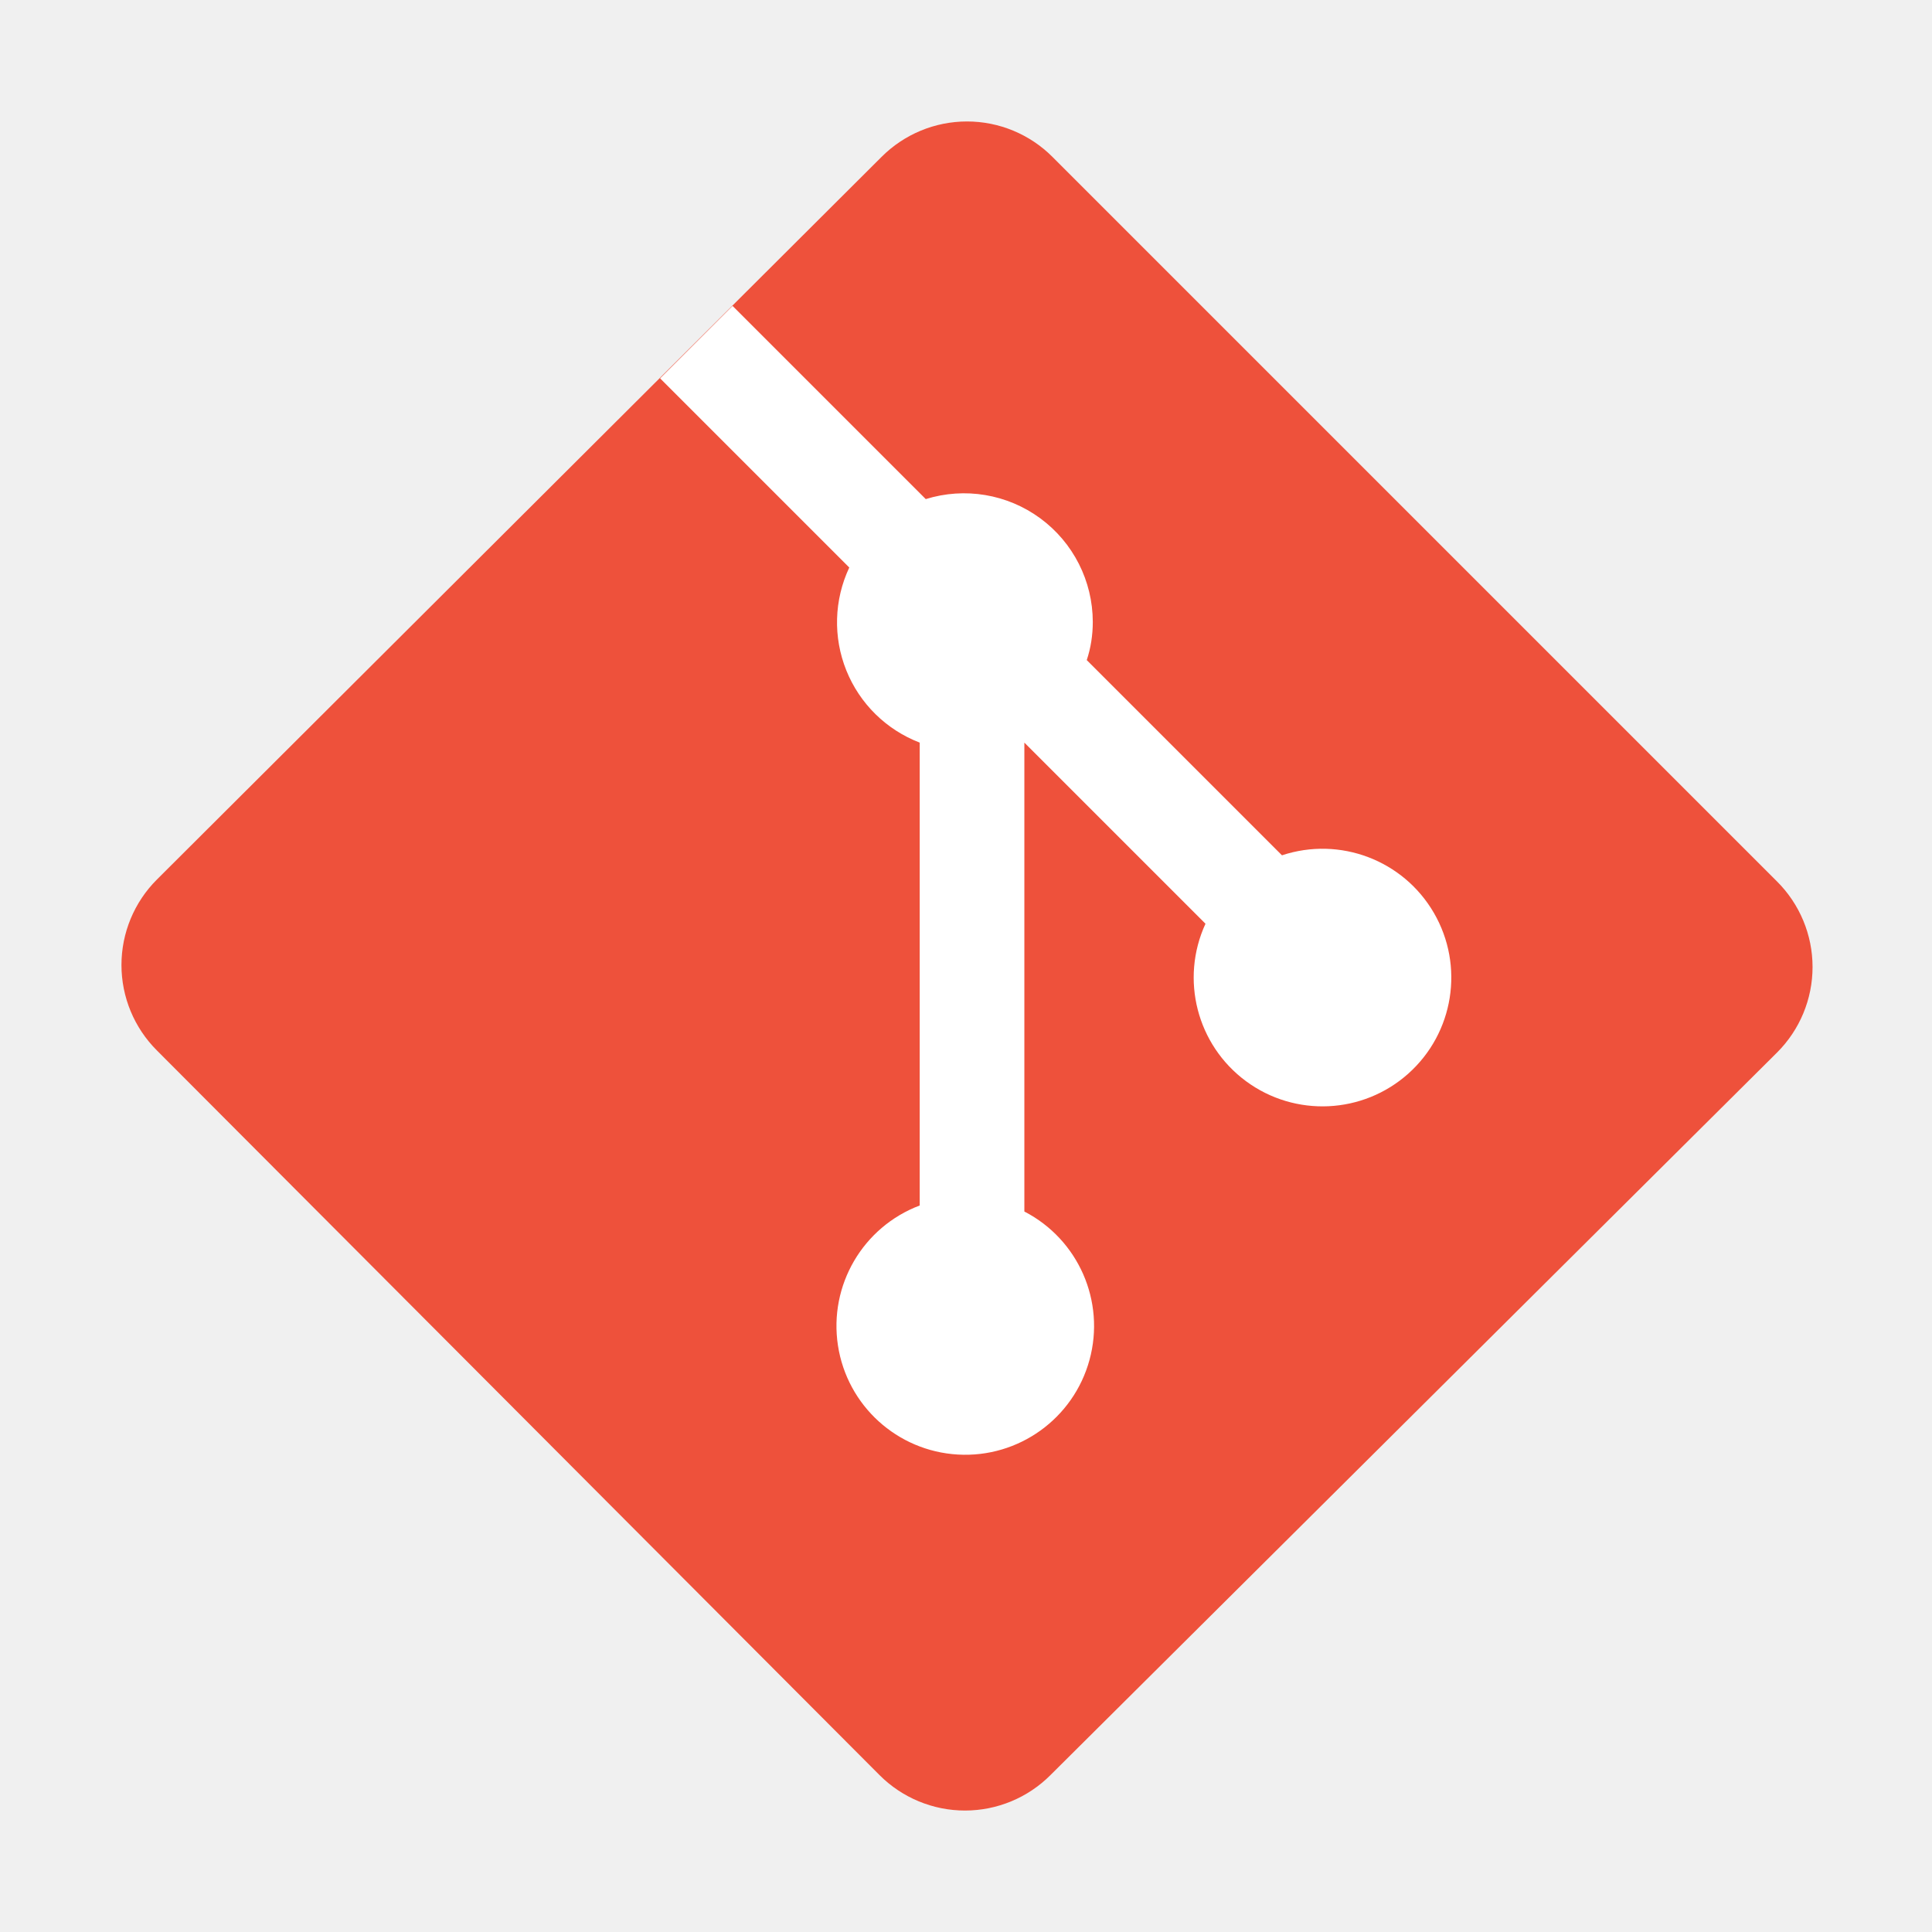
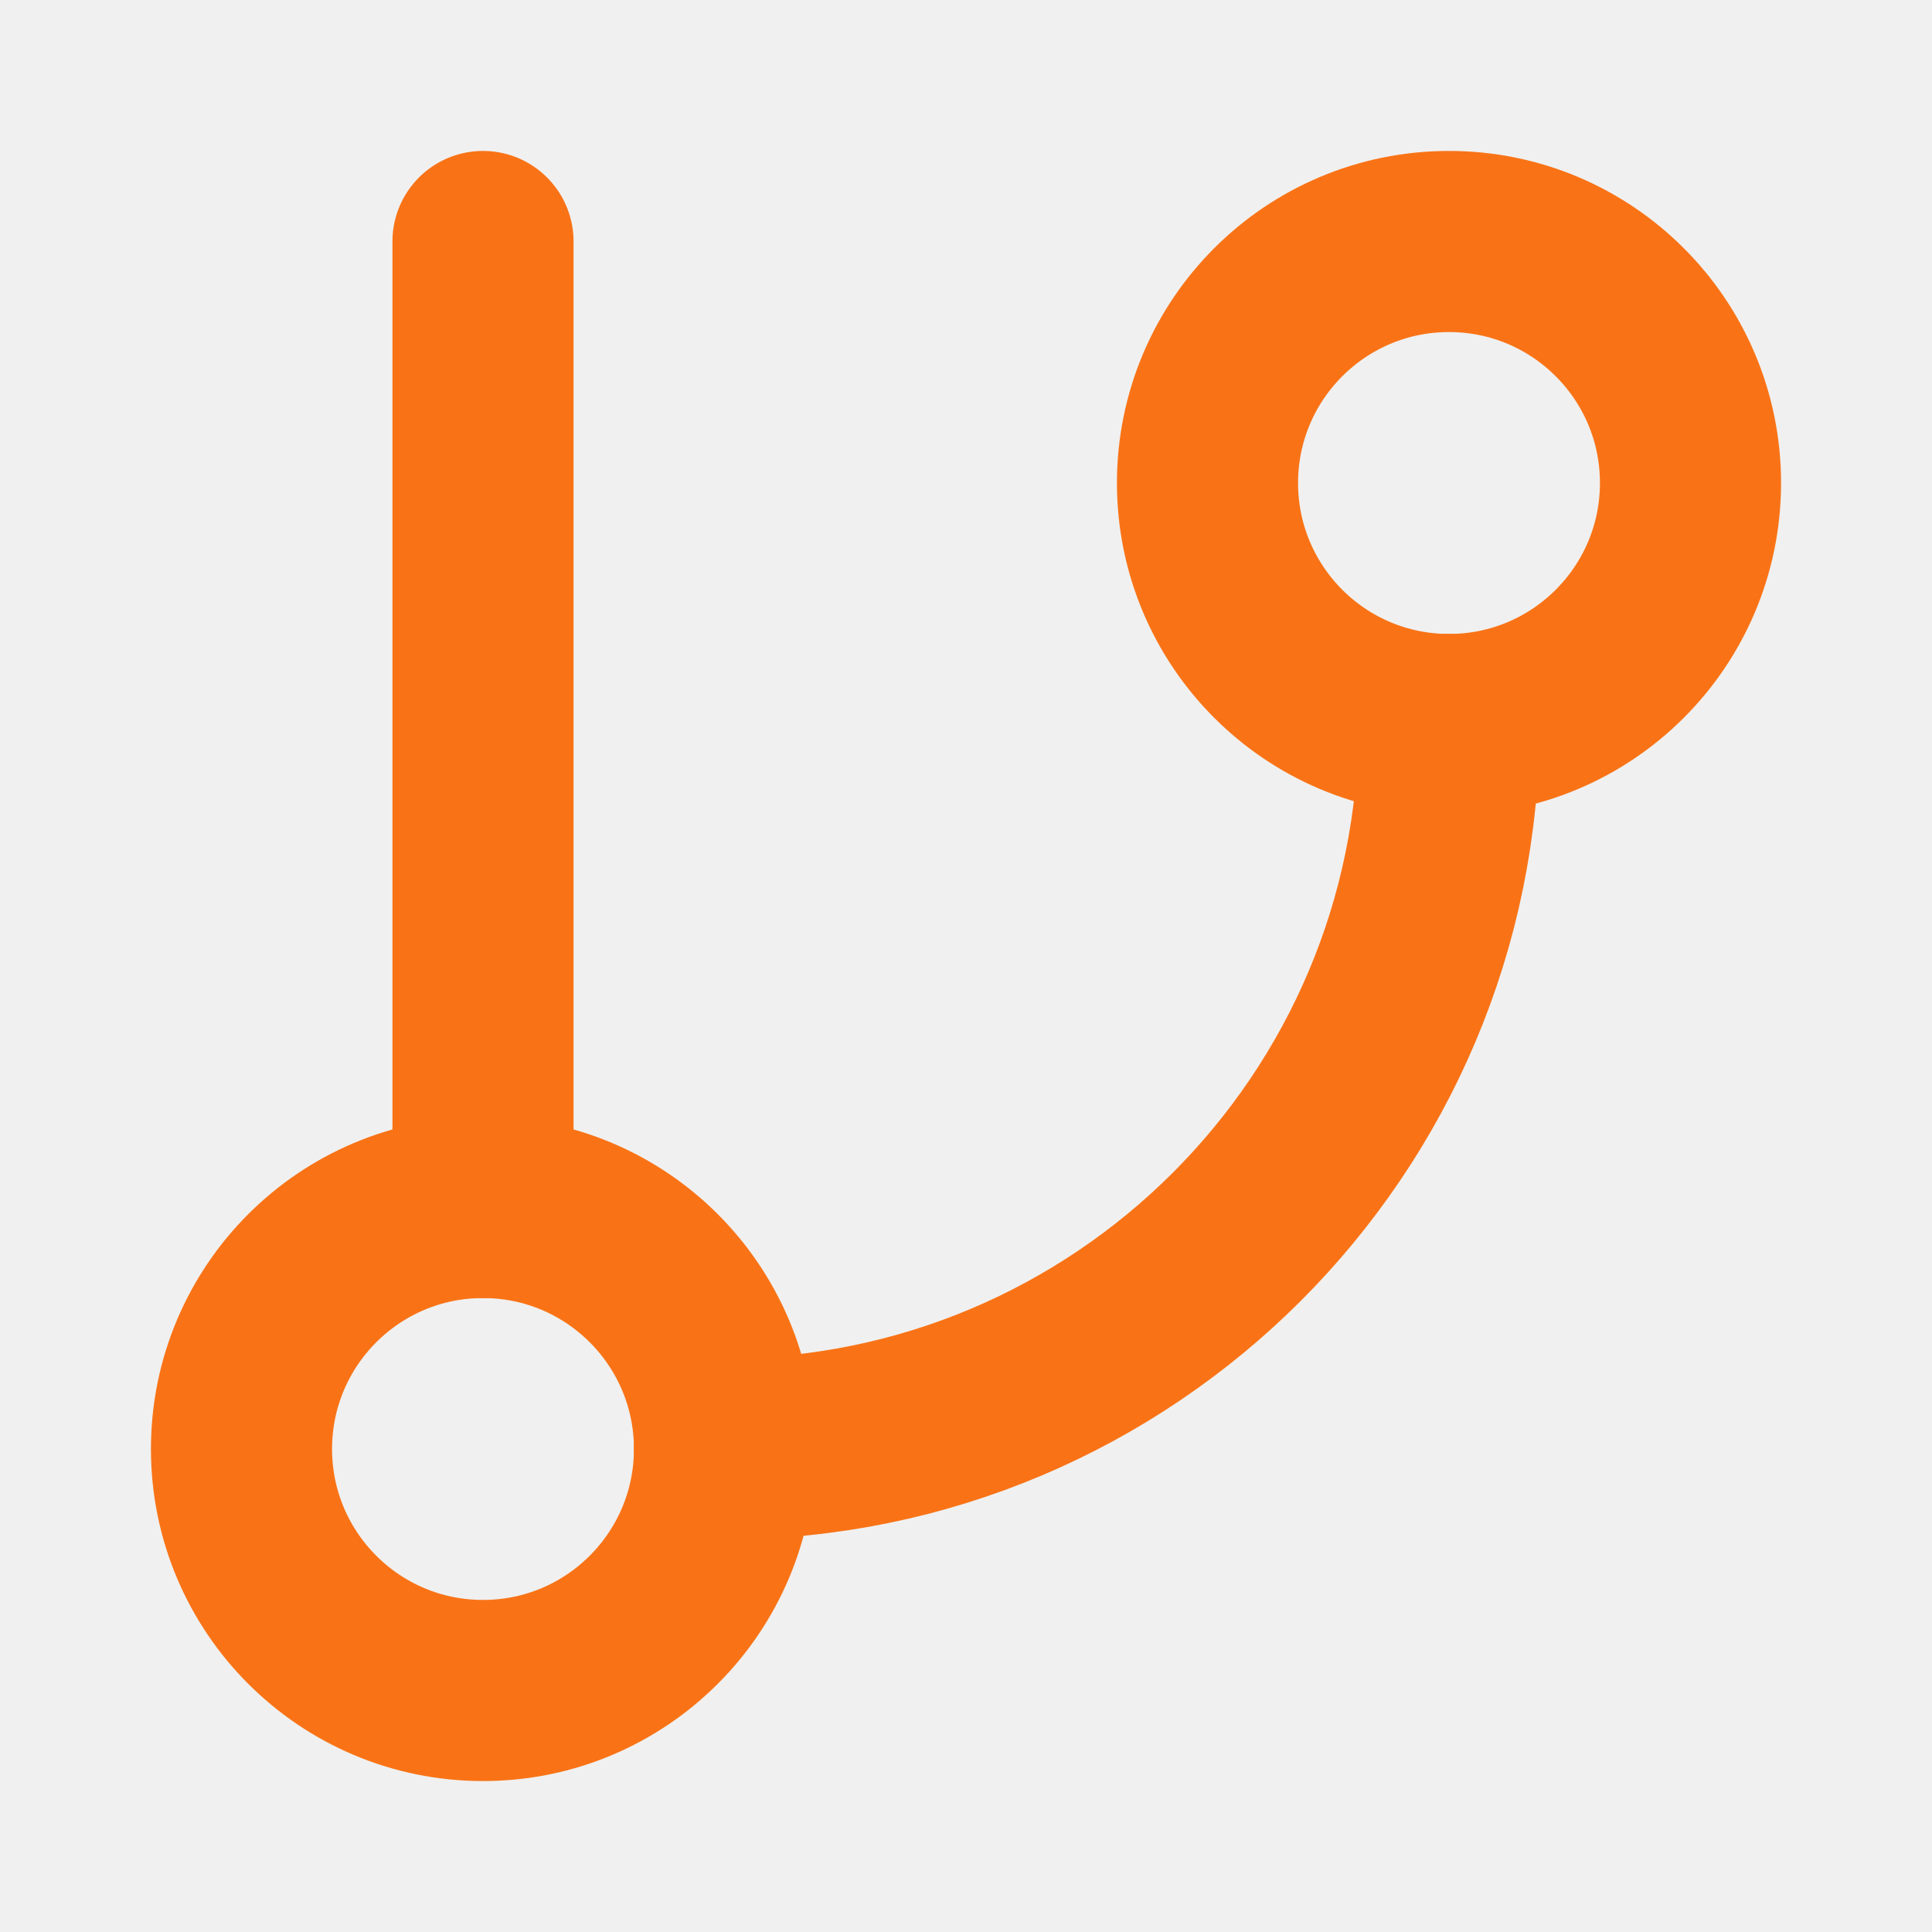
- <svg xmlns="http://www.w3.org/2000/svg" width="24" height="24" viewBox="0 0 0.96 0.96" fill="none">
-   <path d="M.078.522a.06.06 0 0 1 0-.085l.36-.359a.06.06 0 0 1 .085 0l.36.36a.06.06 0 0 1 0 .085L.522.882a.06.06 0 0 1-.085 0z" fill="#ee513b" />
-   <path d="M.364.152.328.188l.094.094a.064.064 0 0 0 .035.087v.23a.064.064 0 1 0 .052.003V.369l.09.09A.064.064 0 1 0 .637.425L.54.328Q.543.319.543.309A.064.064 0 0 0 .46.248z" fill="#fff" />
+ <svg xmlns="http://www.w3.org/2000/svg" width="24" height="24" viewBox="0 0 24 24" fill="none" stroke="#f97316" stroke-width="2.25" stroke-linecap="round" stroke-linejoin="round">
+   <line x1="6" x2="6" y1="3" y2="15" />
+   <circle cx="18" cy="6" r="3" />
+   <circle cx="6" cy="18" r="3" />
+   <path d="M18 9a9 9 0 0 1-9 9" />
</svg>
